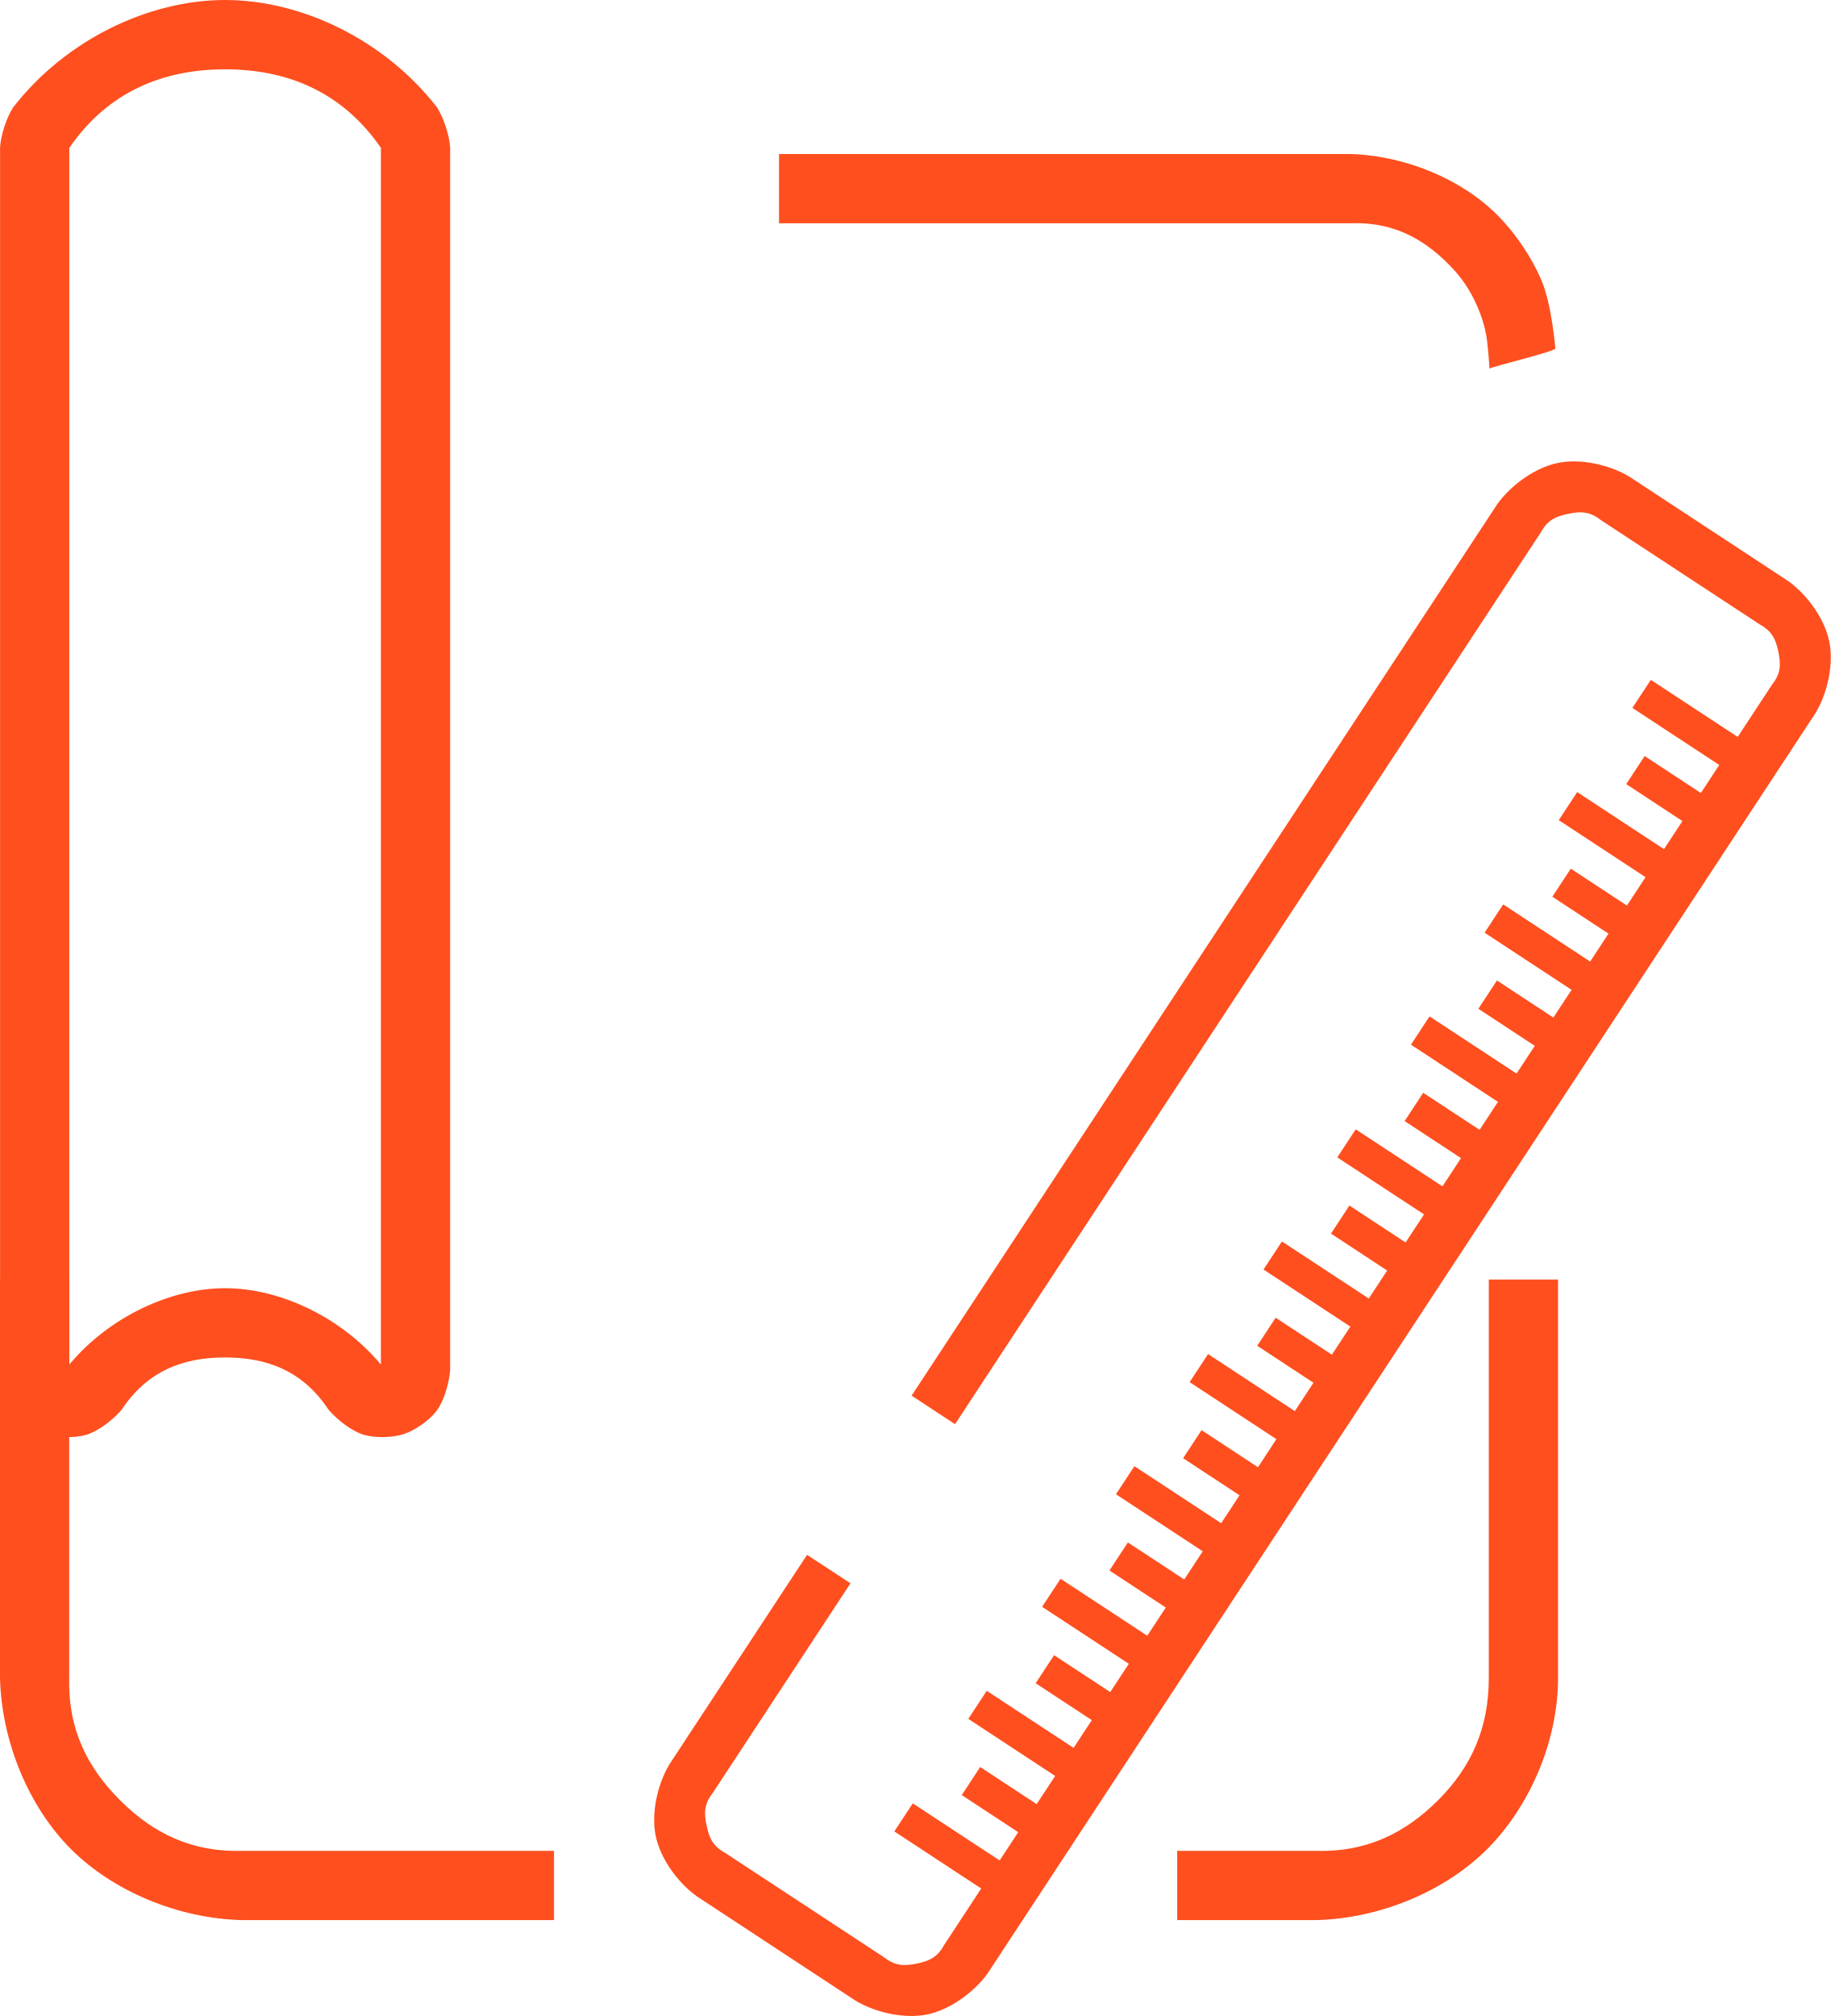
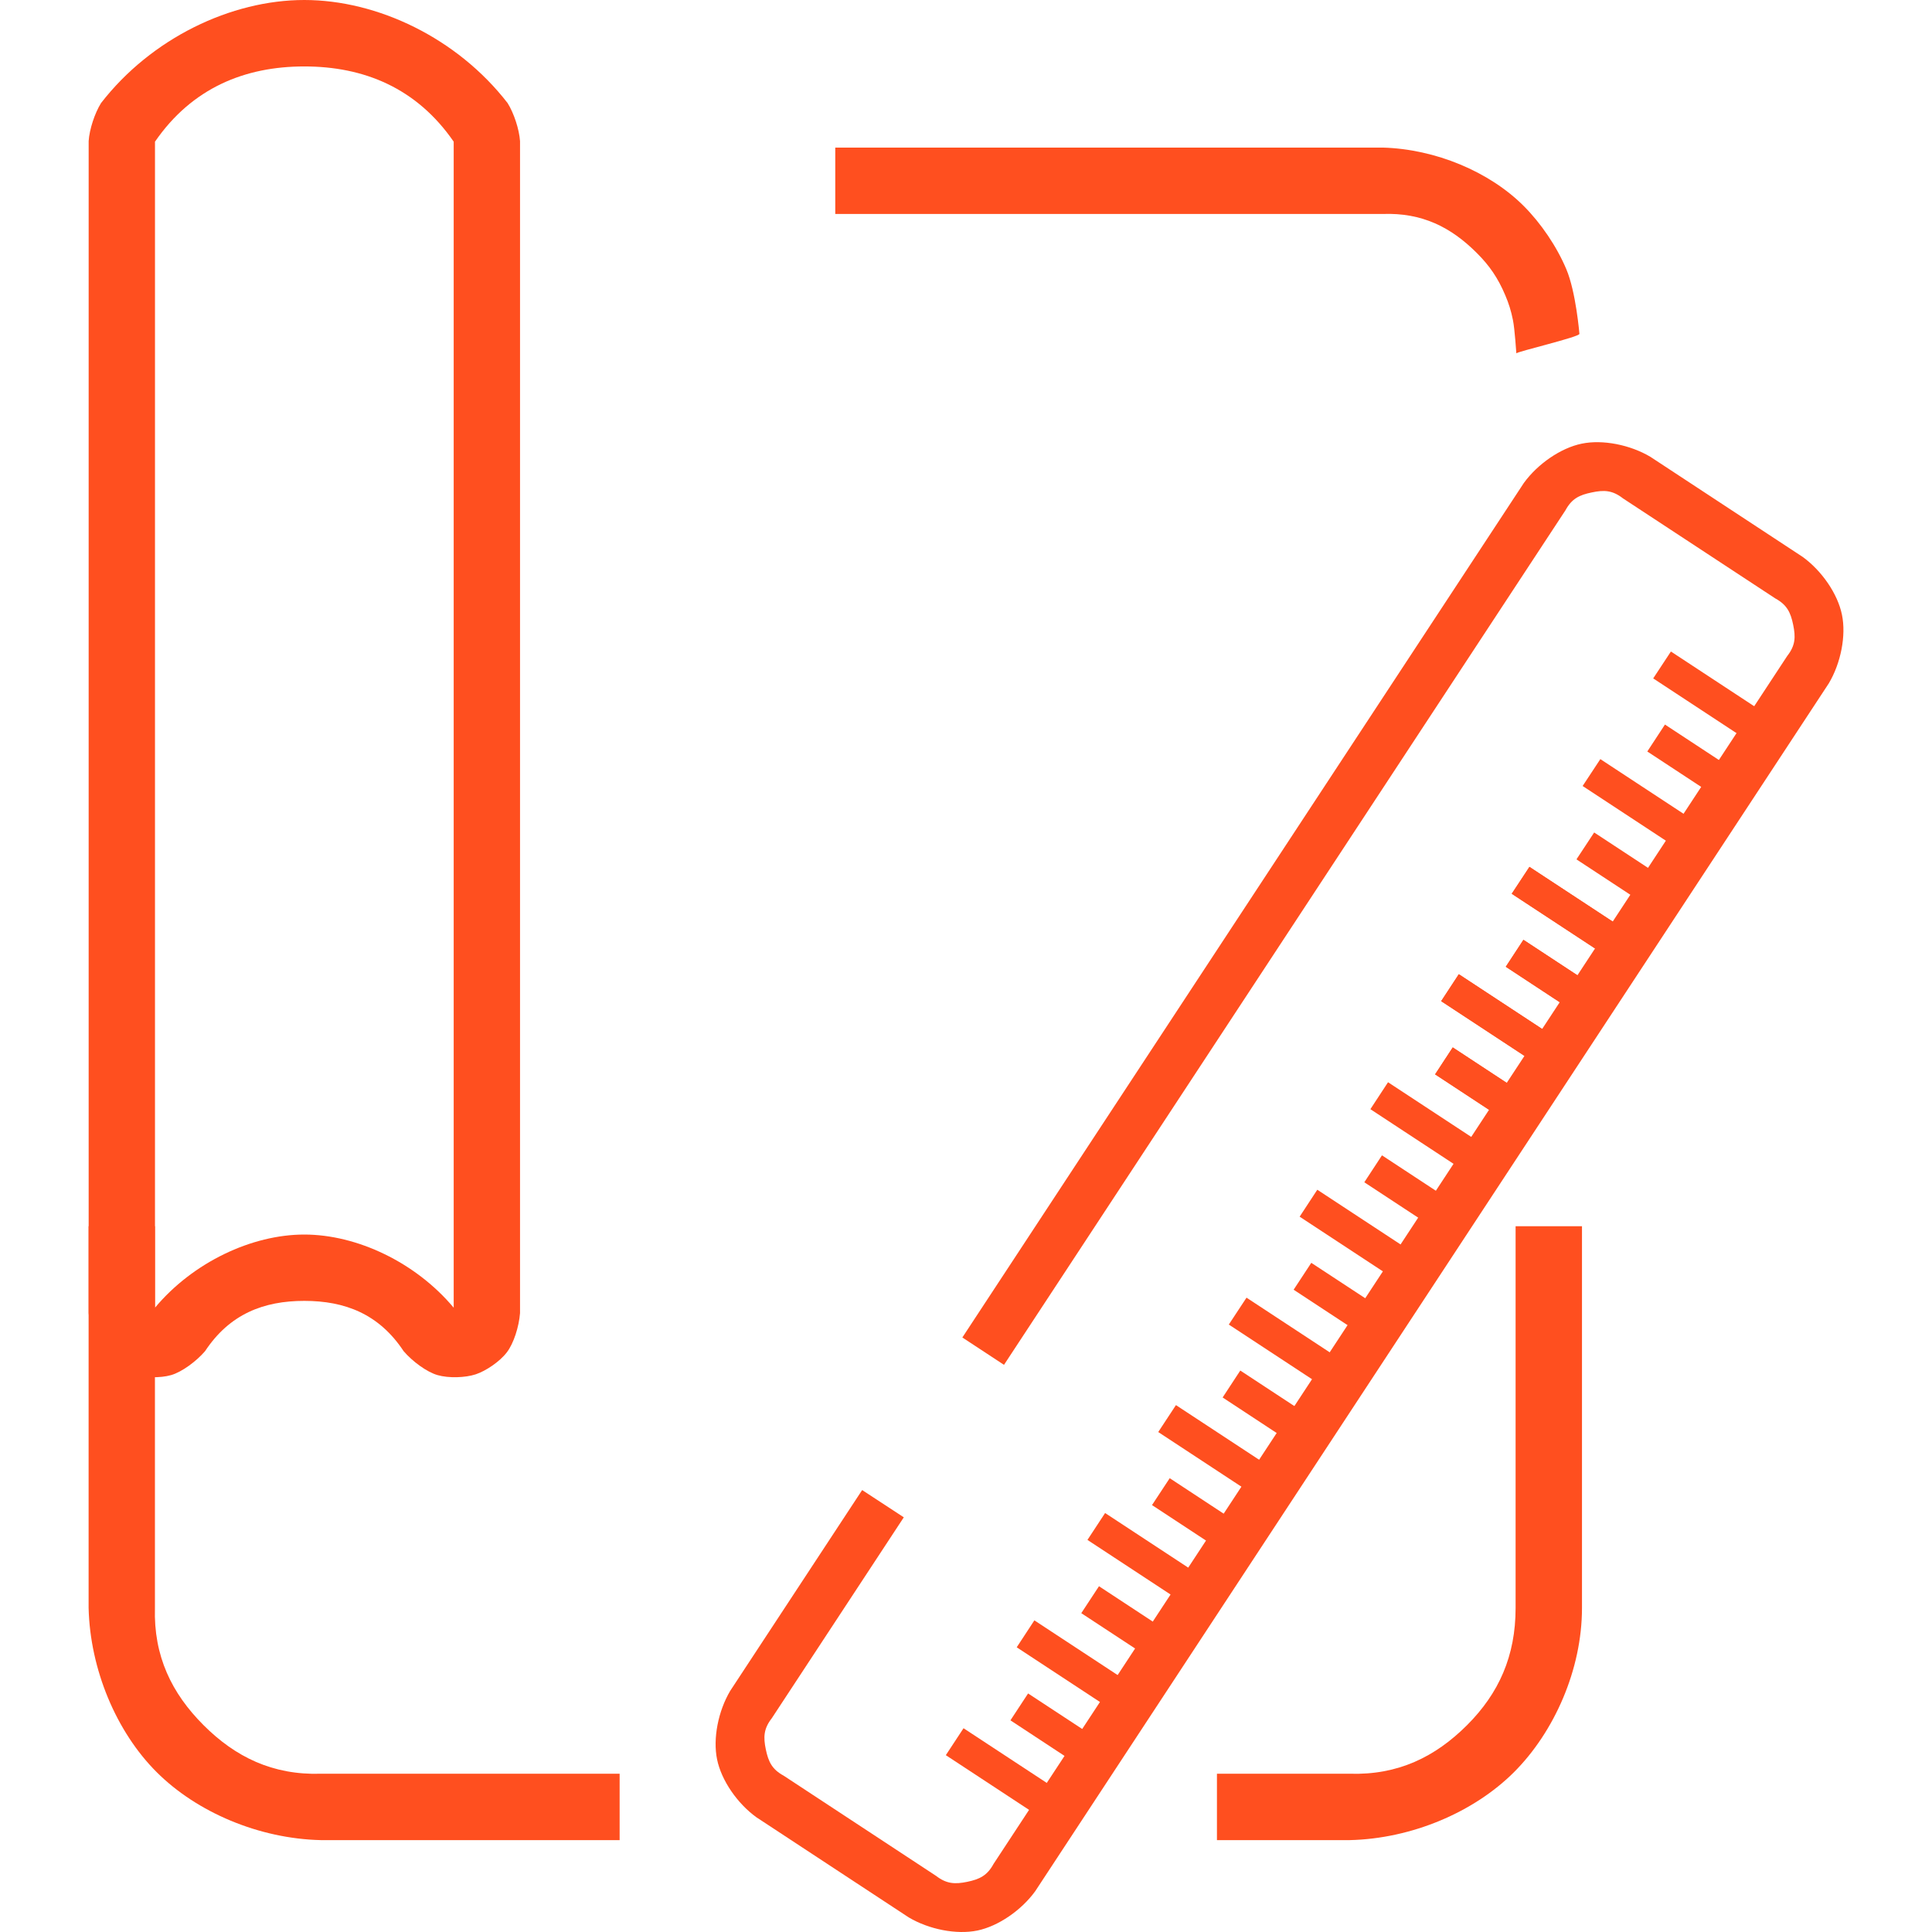
- <svg xmlns="http://www.w3.org/2000/svg" viewBox="4.237 2.002 29.771 32.777" width="29.771" height="32.777">
-   <path d="M 5.363 22.805 L 5.363 29.279 C 5.339 30.097 5.647 30.729 6.188 31.27 C 6.728 31.81 7.36 32.119 8.178 32.094 L 13.246 32.094 L 13.246 33.22 L 8.178 33.22 C 7.13 33.196 6.074 32.748 5.391 32.066 C 4.709 31.384 4.262 30.327 4.237 29.279 L 4.237 22.805 Z M 16.905 4.506 L 26.195 4.506 C 27.087 4.531 28.003 4.915 28.584 5.496 C 28.876 5.788 29.144 6.182 29.307 6.569 C 29.471 6.955 29.529 7.665 29.529 7.665 C 29.545 7.716 28.459 7.969 28.459 7.997 C 28.458 7.987 28.433 7.584 28.401 7.43 C 28.37 7.275 28.331 7.151 28.27 7.008 C 28.149 6.722 28.005 6.509 27.787 6.292 C 27.349 5.854 26.857 5.608 26.195 5.632 L 16.905 5.632 Z M 28.459 7.997 C 28.459 7.997 28.459 7.997 28.459 7.997 C 28.459 7.997 28.459 7.997 28.459 7.997 Z M 29.573 22.805 C 29.573 25.239 29.573 27.525 29.573 29.281 C 29.573 30.328 29.101 31.385 28.419 32.067 C 27.736 32.749 26.68 33.196 25.632 33.22 L 23.38 33.22 L 23.38 32.094 L 25.632 32.094 C 26.45 32.119 27.082 31.81 27.623 31.27 C 28.163 30.73 28.447 30.098 28.447 29.281 C 28.447 27.525 28.447 25.239 28.447 22.805 Z" style="fill: rgb(255, 79, 31);" />
-   <path d="M 4.449 3.75 C 5.303 2.648 6.656 2.002 7.897 2.002 C 9.139 2.002 10.492 2.648 11.345 3.75 C 11.452 3.919 11.543 4.196 11.557 4.396 L 11.557 24.279 C 11.539 24.506 11.449 24.795 11.332 24.946 C 11.213 25.101 10.978 25.261 10.804 25.318 C 10.629 25.375 10.346 25.385 10.157 25.331 C 9.973 25.278 9.73 25.098 9.582 24.925 C 9.164 24.293 8.586 24.072 7.897 24.072 C 7.208 24.072 6.631 24.293 6.213 24.925 C 6.064 25.098 5.821 25.278 5.637 25.331 C 5.449 25.385 5.165 25.375 4.991 25.318 C 4.816 25.261 4.582 25.101 4.462 24.946 C 4.345 24.795 4.255 24.506 4.238 24.279 L 4.238 4.396 C 4.251 4.196 4.342 3.92 4.449 3.75 Z M 5.364 4.406 L 5.364 24.187 C 6.008 23.417 7.005 22.946 7.897 22.946 C 8.789 22.946 9.786 23.417 10.431 24.187 L 10.431 4.406 C 9.801 3.492 8.905 3.129 7.897 3.129 C 6.89 3.129 5.993 3.492 5.364 4.406 Z" style="fill: rgb(255, 79, 31);" />
-   <path d="M 19.061 24.693 L 28.587 10.195 C 28.821 9.873 29.212 9.602 29.568 9.529 C 29.923 9.455 30.389 9.548 30.732 9.751 L 33.317 11.45 C 33.639 11.683 33.91 12.074 33.983 12.43 C 34.057 12.786 33.964 13.252 33.761 13.594 L 20.296 34.088 C 20.062 34.41 19.671 34.68 19.315 34.754 C 18.959 34.827 18.493 34.734 18.151 34.531 L 15.566 32.832 C 15.244 32.599 14.973 32.208 14.9 31.852 C 14.826 31.496 14.919 31.03 15.122 30.688 L 17.361 27.281 L 18.067 27.744 L 15.828 31.152 C 15.689 31.33 15.683 31.473 15.727 31.681 C 15.77 31.89 15.831 32.019 16.029 32.127 L 18.615 33.826 C 18.793 33.964 18.936 33.97 19.144 33.927 C 19.353 33.884 19.482 33.822 19.59 33.624 L 33.055 13.13 C 33.194 12.953 33.199 12.81 33.156 12.601 C 33.113 12.393 33.051 12.263 32.854 12.155 L 30.268 10.457 C 30.09 10.318 29.947 10.312 29.739 10.356 C 29.53 10.399 29.401 10.46 29.293 10.658 L 19.767 25.157 Z" style="fill: rgb(255, 79, 31);" />
-   <rect x="31.082" y="13.055" width="2.376" height="0.546" transform="matrix(0.835739, 0.549126, -0.549126, 0.835739, 12.27416, -14.92335)" fill="#FF4F1F" />
-   <rect x="30.981" y="14.294" width="1.782" height="0.546" transform="matrix(0.835739, 0.549126, -0.549126, 0.835739, 12.93836, -14.66437)" fill="#FF4F1F" />
-   <rect x="29.78" y="16.125" width="1.782" height="0.546" transform="matrix(0.835739, 0.549126, -0.549126, 0.835739, 13.7463, -13.70411)" fill="#FF4F1F" />
-   <rect x="29.884" y="14.88" width="2.376" height="0.546" transform="matrix(0.835739, 0.549126, -0.549126, 0.835739, 13.07999, -13.96583)" fill="#FF4F1F" />
-   <rect x="28.682" y="16.709" width="2.376" height="0.546" transform="matrix(0.835739, 0.549126, -0.549126, 0.835739, 13.88634, -13.00527)" fill="#FF4F1F" />
-   <rect x="28.58" y="17.946" width="1.782" height="0.546" transform="matrix(0.835739, 0.549126, -0.549126, 0.835739, 14.54931, -12.746)" fill="#FF4F1F" />
-   <rect x="27.381" y="19.772" width="1.782" height="0.546" transform="matrix(0.835739, 0.549126, -0.549126, 0.835739, 15.35493, -11.78781)" fill="#FF4F1F" />
-   <rect x="27.484" y="18.53" width="2.376" height="0.546" transform="matrix(0.835739, 0.549126, -0.549126, 0.835739, 14.68973, -12.04842)" fill="#FF4F1F" />
-   <rect x="28.682" y="16.709" width="2.376" height="0.546" transform="matrix(0.835739, 0.549126, -0.549126, 0.835739, 13.88634, -13.00527)" fill="#FF4F1F" />
-   <rect x="28.58" y="17.946" width="1.782" height="0.546" transform="matrix(0.835739, 0.549126, -0.549126, 0.835739, 14.54931, -12.746)" fill="#FF4F1F" />
-   <rect x="27.381" y="19.772" width="1.782" height="0.546" transform="matrix(0.835739, 0.549126, -0.549126, 0.835739, 15.35493, -11.78781)" fill="#FF4F1F" />
-   <rect x="27.484" y="18.53" width="2.376" height="0.546" transform="matrix(0.835739, 0.549126, -0.549126, 0.835739, 14.68973, -12.04842)" fill="#FF4F1F" />
-   <rect x="26.283" y="20.363" width="2.376" height="0.546" transform="matrix(0.835739, 0.549126, -0.549126, 0.835739, 15.49898, -11.08777)" fill="#FF4F1F" />
-   <rect x="26.18" y="21.602" width="1.782" height="0.546" transform="matrix(0.835739, 0.549126, -0.549126, 0.835739, 16.1628, -10.82752)" fill="#FF4F1F" />
-   <rect x="24.981" y="23.426" width="1.782" height="0.546" transform="matrix(0.835739, 0.549126, -0.549126, 0.835739, 16.96709, -9.869679)" fill="#FF4F1F" />
-   <rect x="25.083" y="22.186" width="2.376" height="0.546" transform="matrix(0.835739, 0.549126, -0.549126, 0.835739, 16.30304, -10.12934)" fill="#FF4F1F" />
-   <rect x="23.882" y="24.017" width="2.376" height="0.546" transform="matrix(0.835739, 0.549126, -0.549126, 0.835739, 17.11096, -9.169033)" fill="#FF4F1F" />
-   <rect x="23.776" y="25.254" width="1.782" height="0.546" transform="matrix(0.835739, 0.549126, -0.549126, 0.835739, 17.77306, -8.907861)" fill="#FF4F1F" />
-   <rect x="22.578" y="27.08" width="1.782" height="0.546" transform="matrix(0.835739, 0.549126, -0.549126, 0.835739, 18.57888, -7.950337)" fill="#FF4F1F" />
-   <rect x="22.684" y="25.84" width="2.376" height="0.546" transform="matrix(0.835739, 0.549126, -0.549126, 0.835739, 17.9154, -8.21192)" fill="#FF4F1F" />
-   <rect x="21.483" y="27.67" width="2.376" height="0.546" transform="matrix(0.835739, 0.549126, -0.549126, 0.835739, 18.72332, -7.251613)" fill="#FF4F1F" />
-   <rect x="21.378" y="28.913" width="1.782" height="0.546" transform="matrix(0.835739, 0.549126, -0.549126, 0.835739, 19.38832, -6.990295)" fill="#FF4F1F" />
-   <rect x="20.176" y="30.731" width="1.782" height="0.546" transform="matrix(0.835739, 0.549126, -0.549126, 0.835739, 20.18956, -6.031268)" fill="#FF4F1F" />
-   <rect x="20.283" y="29.492" width="2.376" height="0.546" transform="matrix(0.835739, 0.549126, -0.549126, 0.835739, 19.52634, -6.293494)" fill="#FF4F1F" />
-   <rect x="19.08" y="31.322" width="2.376" height="0.546" transform="matrix(0.835739, 0.549126, -0.549126, 0.835739, 20.33378, -5.332611)" fill="#FF4F1F" />
+ <svg xmlns="http://www.w3.org/2000/svg" xmlns:ns1="http://vectornator.io" height="100%" style="fill-rule:nonzero;clip-rule:evenodd;stroke-linecap:round;stroke-linejoin:round;" xml:space="preserve" width="100%" version="1.1" viewBox="0 0 36 36">
+   <defs />
+   <g id="Untitled" ns1:layerName="Untitled">
+     <g opacity="1">
+       <path d="M2.887+22.849L2.887+29.959C2.861+30.858+3.199+31.552+3.793+32.146C4.386+32.739+5.081+33.079+5.979+33.051L11.546+33.051L11.546+34.288L5.979+34.288C4.828+34.262+3.668+33.77+2.918+33.02C2.169+32.272+1.678+31.11+1.651+29.959L1.651+22.849L2.887+22.849ZM15.564+2.75L25.768+2.75C26.748+2.778+27.754+3.199+28.392+3.838C28.712+4.158+29.007+4.591+29.186+5.016C29.366+5.44+29.43+6.22+29.43+6.22C29.447+6.276+28.255+6.554+28.255+6.585C28.253+6.574+28.226+6.131+28.191+5.962C28.157+5.792+28.114+5.655+28.047+5.498C27.914+5.184+27.756+4.95+27.516+4.712C27.035+4.231+26.495+3.961+25.768+3.987L15.564+3.987L15.564+2.75ZM29.478+22.849C29.478+25.522+29.478+28.033+29.478+29.962C29.478+31.112+28.96+32.273+28.211+33.022C27.46+33.771+26.301+34.262+25.149+34.288L22.676+34.288L22.676+33.051L25.149+33.051C26.048+33.079+26.742+32.739+27.336+32.146C27.929+31.553+28.241+30.859+28.241+29.962C28.241+28.033+28.241+25.522+28.241+22.849L29.478+22.849Z" opacity="1" fill="#ff4f1f" />
+       <path d="M1.883+1.92C2.821+0.71+4.307+8.86188e-07+5.67+8.86188e-07C7.035+8.86188e-07+8.521+0.71+9.458+1.92C9.575+2.106+9.675+2.41+9.69+2.629L9.69+24.468C9.671+24.717+9.572+25.035+9.443+25.2C9.313+25.371+9.054+25.546+8.863+25.609C8.671+25.672+8.36+25.683+8.153+25.623C7.951+25.565+7.684+25.367+7.521+25.177C7.062+24.483+6.427+24.24+5.67+24.24C4.914+24.24+4.28+24.483+3.821+25.177C3.657+25.367+3.39+25.565+3.188+25.623C2.982+25.683+2.67+25.672+2.479+25.609C2.286+25.546+2.029+25.371+1.898+25.2C1.769+25.035+1.67+24.717+1.652+24.468L1.652+2.629C1.666+2.41+1.766+2.107+1.883+1.92ZM2.888+2.64L2.888+24.367C3.596+23.521+4.691+23.004+5.67+23.004C6.65+23.004+7.745+23.521+8.454+24.367L8.454+2.64C7.762+1.637+6.778+1.238+5.67+1.238C4.564+1.238+3.579+1.637+2.888+2.64Z" opacity="1" fill="#ff4f1f" />
+       <path d="M17.932+24.922L28.395+8.999C28.652+8.645+29.082+8.347+29.473+8.267C29.863+8.186+30.374+8.288+30.751+8.511L33.59+10.377C33.944+10.633+34.242+11.062+34.322+11.454C34.403+11.845+34.301+12.356+34.078+12.732L19.289+35.241C19.032+35.595+18.602+35.892+18.211+35.973C17.82+36.053+17.308+35.951+16.933+35.728L14.094+33.862C13.74+33.606+13.442+33.176+13.362+32.785C13.281+32.395+13.383+31.883+13.606+31.507L16.065+27.765L16.841+28.273L14.381+32.017C14.229+32.212+14.222+32.369+14.27+32.598C14.318+32.827+14.385+32.969+14.602+33.087L17.442+34.954C17.638+35.105+17.795+35.112+18.023+35.065C18.253+35.017+18.395+34.949+18.513+34.732L33.303+12.222C33.455+12.028+33.461+11.871+33.413+11.641C33.366+11.413+33.298+11.27+33.082+11.152L30.241+9.286C30.046+9.134+29.889+9.127+29.66+9.176C29.431+9.223+29.289+9.29+29.171+9.507L18.708+25.432L17.932+24.922Z" opacity="1" fill="#ff4f1f" />
+       <path d="M31.135+12.14L33.316+13.573L33.316+13.573L32.986+14.074L32.986+14.074L30.805+12.641L30.805+12.641L31.135+12.14L31.135+12.14Z" opacity="1" fill="#ff4f1f" />
+       <path d="M31.024+13.501L32.66+14.576L32.66+14.576L32.331+15.078L32.331+15.078L30.695+14.003L30.695+14.003L31.024+13.501L31.024+13.501Z" opacity="1" fill="#ff4f1f" />
+       <path d="M29.705+15.512L31.341+16.587L31.341+16.587L31.011+17.088L31.011+17.088L29.375+16.013L29.375+16.013L29.705+15.512L29.705+15.512Z" opacity="1" fill="#ff4f1f" />
+       <path d="M29.82+14.145L32.001+15.578L32.001+15.578L31.671+16.079L31.671+16.079L29.49+14.646L29.49+14.646L29.82+14.145L29.82+14.145Z" opacity="1" fill="#ff4f1f" />
+       <path d="M28.499+16.153L30.68+17.586L30.68+17.586L30.351+18.087L30.351+18.087L28.169+16.654L28.169+16.654L28.499+16.153L28.499+16.153Z" opacity="1" fill="#ff4f1f" />
+       <path d="M28.387+17.512L30.023+18.587L30.023+18.587L29.693+19.089L29.693+19.089L28.058+18.014L28.058+18.014L28.387+17.512L28.387+17.512Z" opacity="1" fill="#ff4f1f" />
+       <path d="M27.07+19.517L28.706+20.592L28.706+20.592L28.377+21.094L28.377+21.094L26.741+20.019L26.741+20.019L27.07+19.517L27.07+19.517Z" opacity="1" fill="#ff4f1f" />
+       <path d="M27.183+18.153L29.364+19.586L29.364+19.586L29.035+20.088L29.035+20.088L26.854+18.655L26.854+18.655L27.183+18.153L27.183+18.153Z" opacity="1" fill="#ff4f1f" />
+       <path d="M28.499+16.153L30.68+17.586L30.68+17.586L30.351+18.087L30.351+18.087L28.169+16.654L28.169+16.654L28.499+16.153L28.499+16.153Z" opacity="1" fill="#ff4f1f" />
+       <path d="M28.387+17.512L30.023+18.587L30.023+18.587L29.693+19.089L29.693+19.089L28.058+18.014L28.058+18.014L28.387+17.512L28.387+17.512Z" opacity="1" fill="#ff4f1f" />
+       <path d="M27.07+19.517L28.706+20.592L28.706+20.592L28.377+21.094L28.377+21.094L26.741+20.019L26.741+20.019L27.07+19.517L27.07+19.517Z" opacity="1" fill="#ff4f1f" />
+       <path d="M27.183+18.153L29.364+19.586L29.364+19.586L29.035+20.088L29.035+20.088L26.854+18.655L26.854+18.655L27.183+18.153L27.183+18.153Z" opacity="1" fill="#ff4f1f" />
+       <path d="M25.864+20.166L28.045+21.599L28.045+21.599L27.716+22.101L27.716+22.101L25.535+20.668L25.535+20.668L25.864+20.166L25.864+20.166Z" opacity="1" fill="#ff4f1f" />
+       <path d="M25.751+21.528L27.387+22.603L27.387+22.603L27.057+23.104L27.057+23.104L25.422+22.03L25.422+22.03L25.751+21.528L25.751+21.528Z" opacity="1" fill="#ff4f1f" />
+       <path d="M24.434+23.531L26.07+24.605L26.07+24.605L25.741+25.107L25.741+25.107L24.105+24.032L24.105+24.032L24.434+23.531L24.434+23.531Z" opacity="1" fill="#ff4f1f" />
+       <path d="M24.546+22.169L26.727+23.602L26.727+23.602L26.398+24.104L26.398+24.104L24.217+22.671L24.217+22.671L24.546+22.169L24.546+22.169Z" opacity="1" fill="#ff4f1f" />
+       <path d="M23.227+24.18L25.408+25.613L25.408+25.613L25.078+26.114L25.078+26.114L22.897+24.681L22.897+24.681L23.227+24.18L23.227+24.18Z" opacity="1" fill="#ff4f1f" />
+       <path d="M23.111+25.538L24.747+26.613L24.747+26.613L24.417+27.115L24.417+27.115L22.782+26.04L22.782+26.04L23.111+25.538L23.111+25.538Z" opacity="1" fill="#ff4f1f" />
+       <path d="M21.796+27.544L23.431+28.619L23.431+28.619L23.102+29.12L23.102+29.12L21.466+28.045L21.466+28.045L21.796+27.544L21.796+27.544Z" opacity="1" fill="#ff4f1f" />
+       <path d="M21.912+26.182L24.093+27.615L24.093+27.615L23.763+28.117L23.763+28.117L21.582+26.684L21.582+26.684L21.912+26.182L21.912+26.182Z" opacity="1" fill="#ff4f1f" />
+       <path d="M20.592+28.193L22.773+29.626L22.773+29.626L22.444+30.127L22.444+30.127L20.263+28.694L20.263+28.694L20.592+28.193L20.592+28.193Z" opacity="1" fill="#ff4f1f" />
+       <path d="M20.478+29.557L22.113+30.632L22.113+30.632L21.784+31.133L21.784+31.133L20.148+30.059L20.148+30.059L20.478+29.557L20.478+29.557Z" opacity="1" fill="#ff4f1f" />
+       <path d="M19.157+31.555L20.793+32.629L20.793+32.629L20.463+33.131L20.463+33.131L18.828+32.056L18.828+32.056L19.157+31.555L19.157+31.555Z" opacity="1" fill="#ff4f1f" />
+       <path d="M19.274+30.193L21.455+31.626L21.455+31.626L21.126+32.128L21.126+32.128L18.945+30.695L18.945+30.695L19.274+30.193L19.274+30.193Z" opacity="1" fill="#ff4f1f" />
+       <path d="M17.954+32.203L20.135+33.636L20.135+33.636L19.805+34.138L19.805+34.138L17.624+32.705L17.624+32.705L17.954+32.203L17.954+32.203Z" opacity="1" fill="#ff4f1f" />
+     </g>
+   </g>
</svg>
